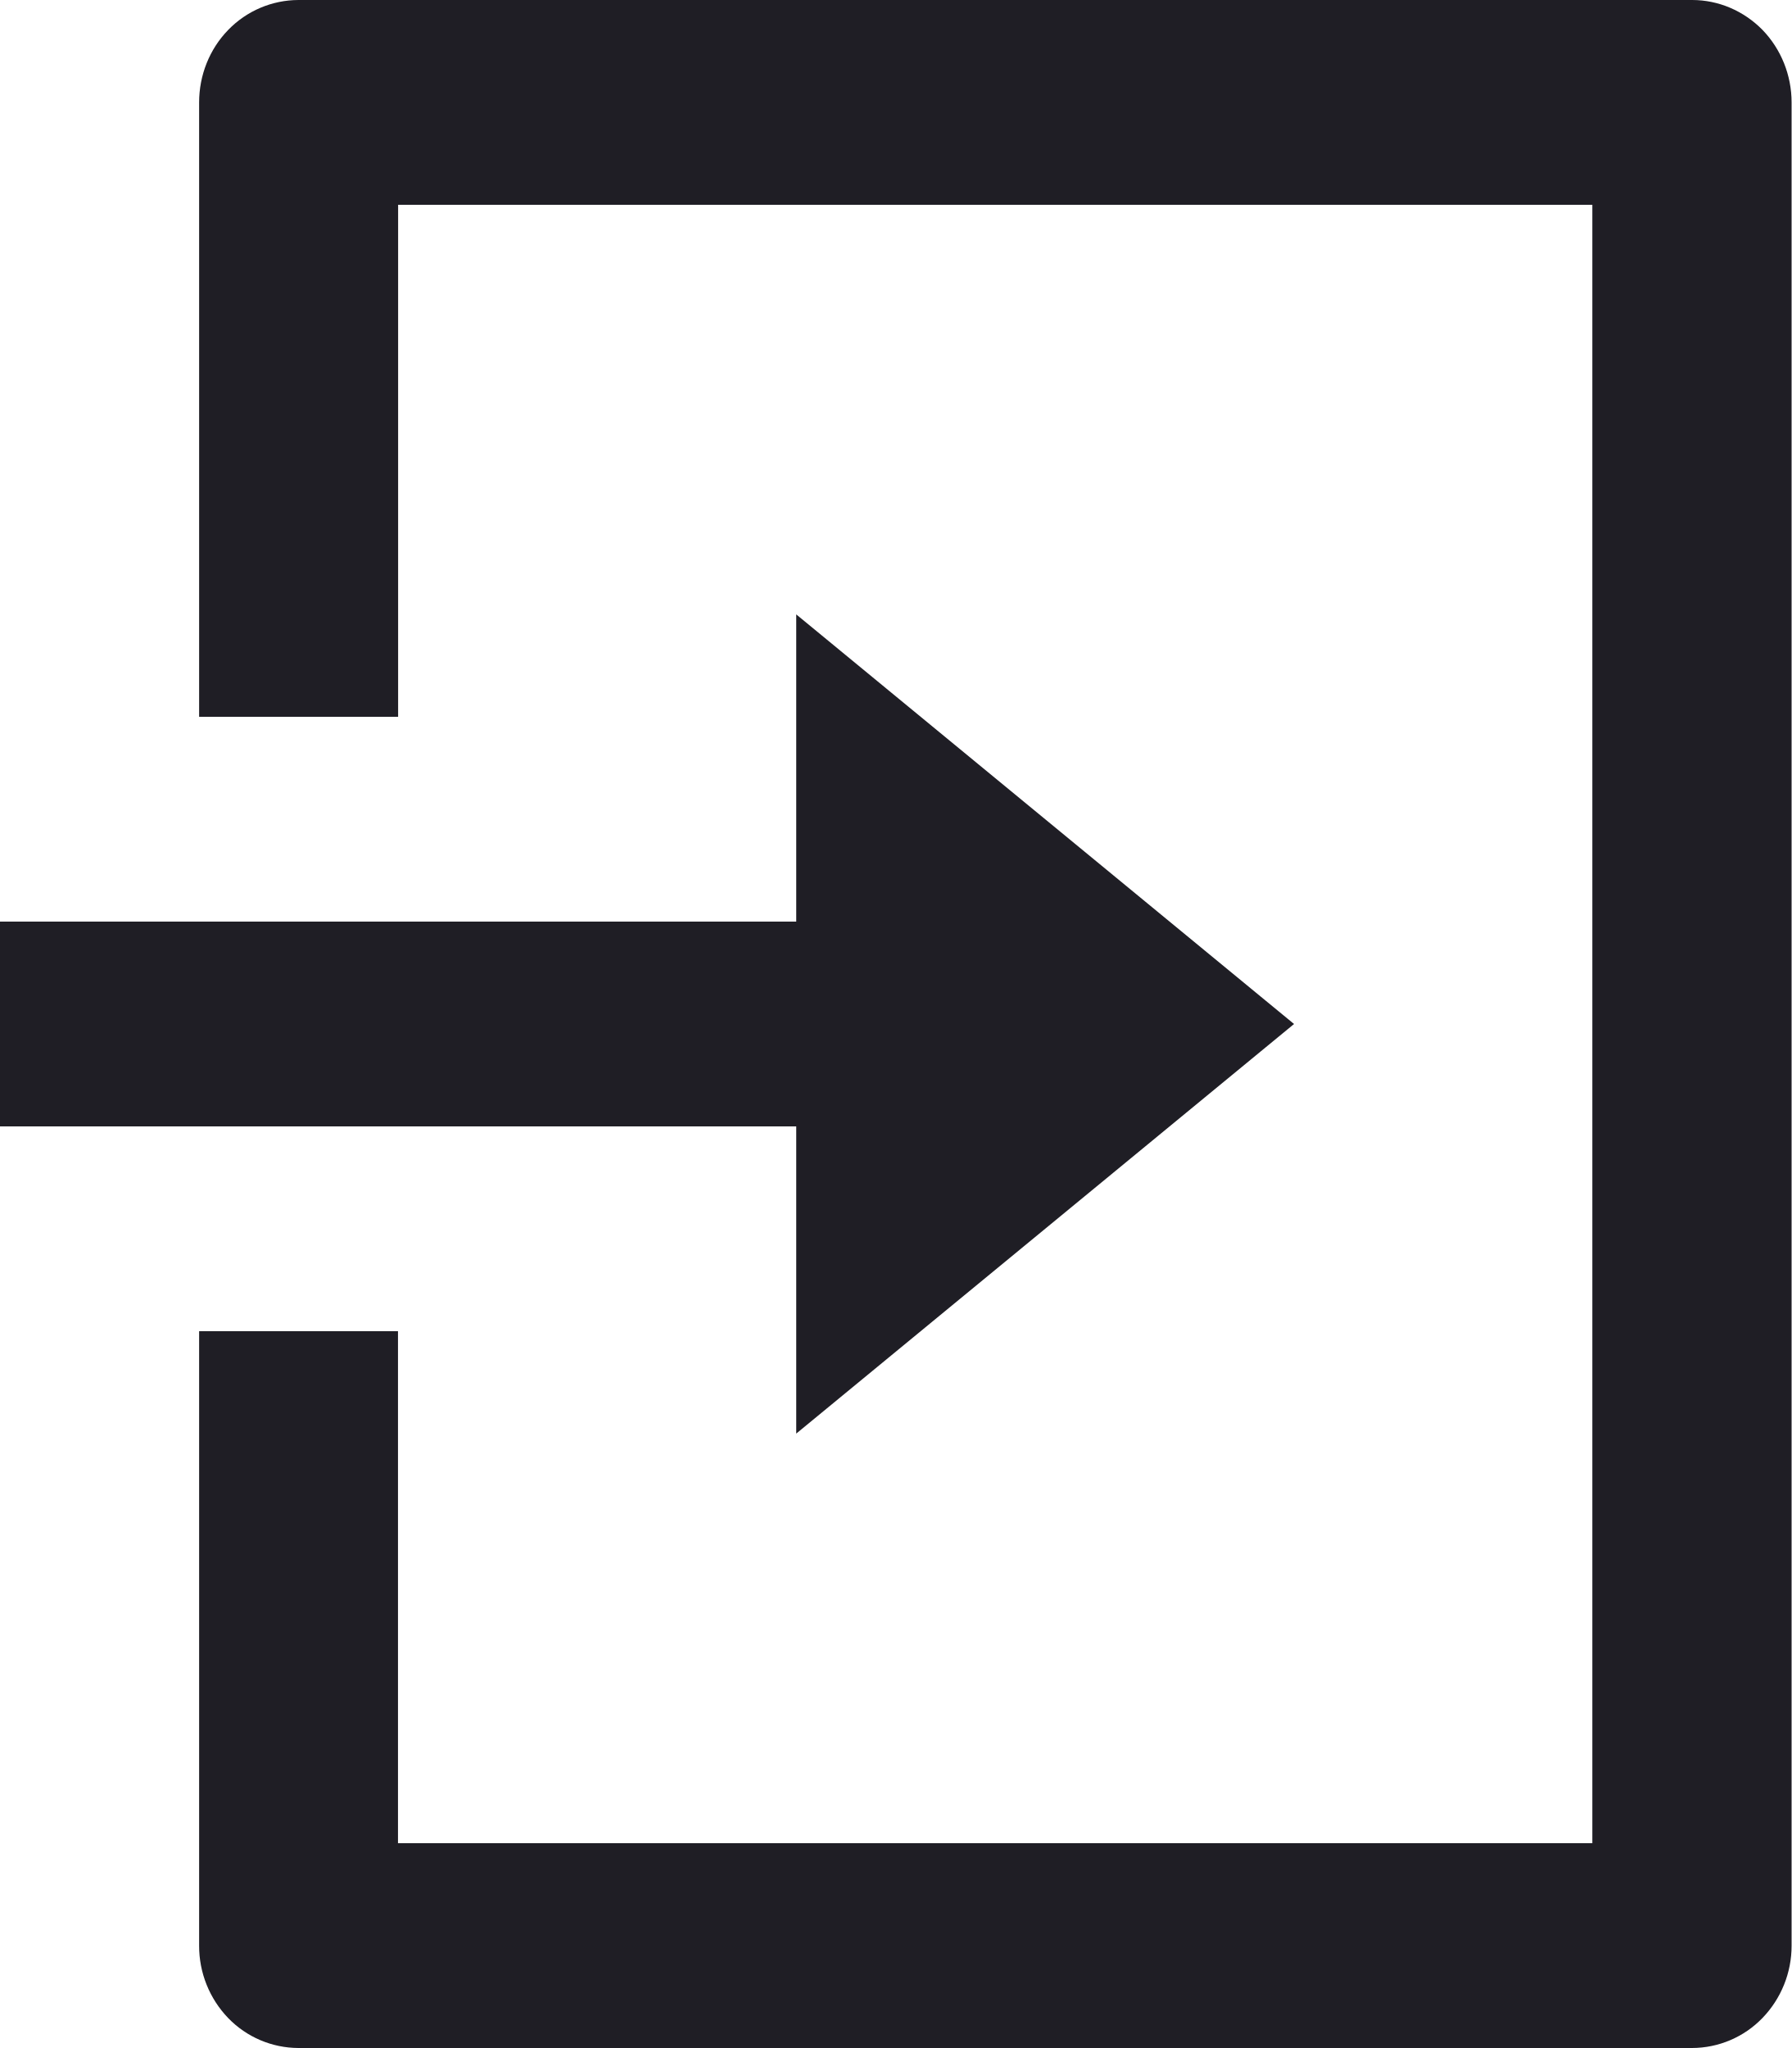
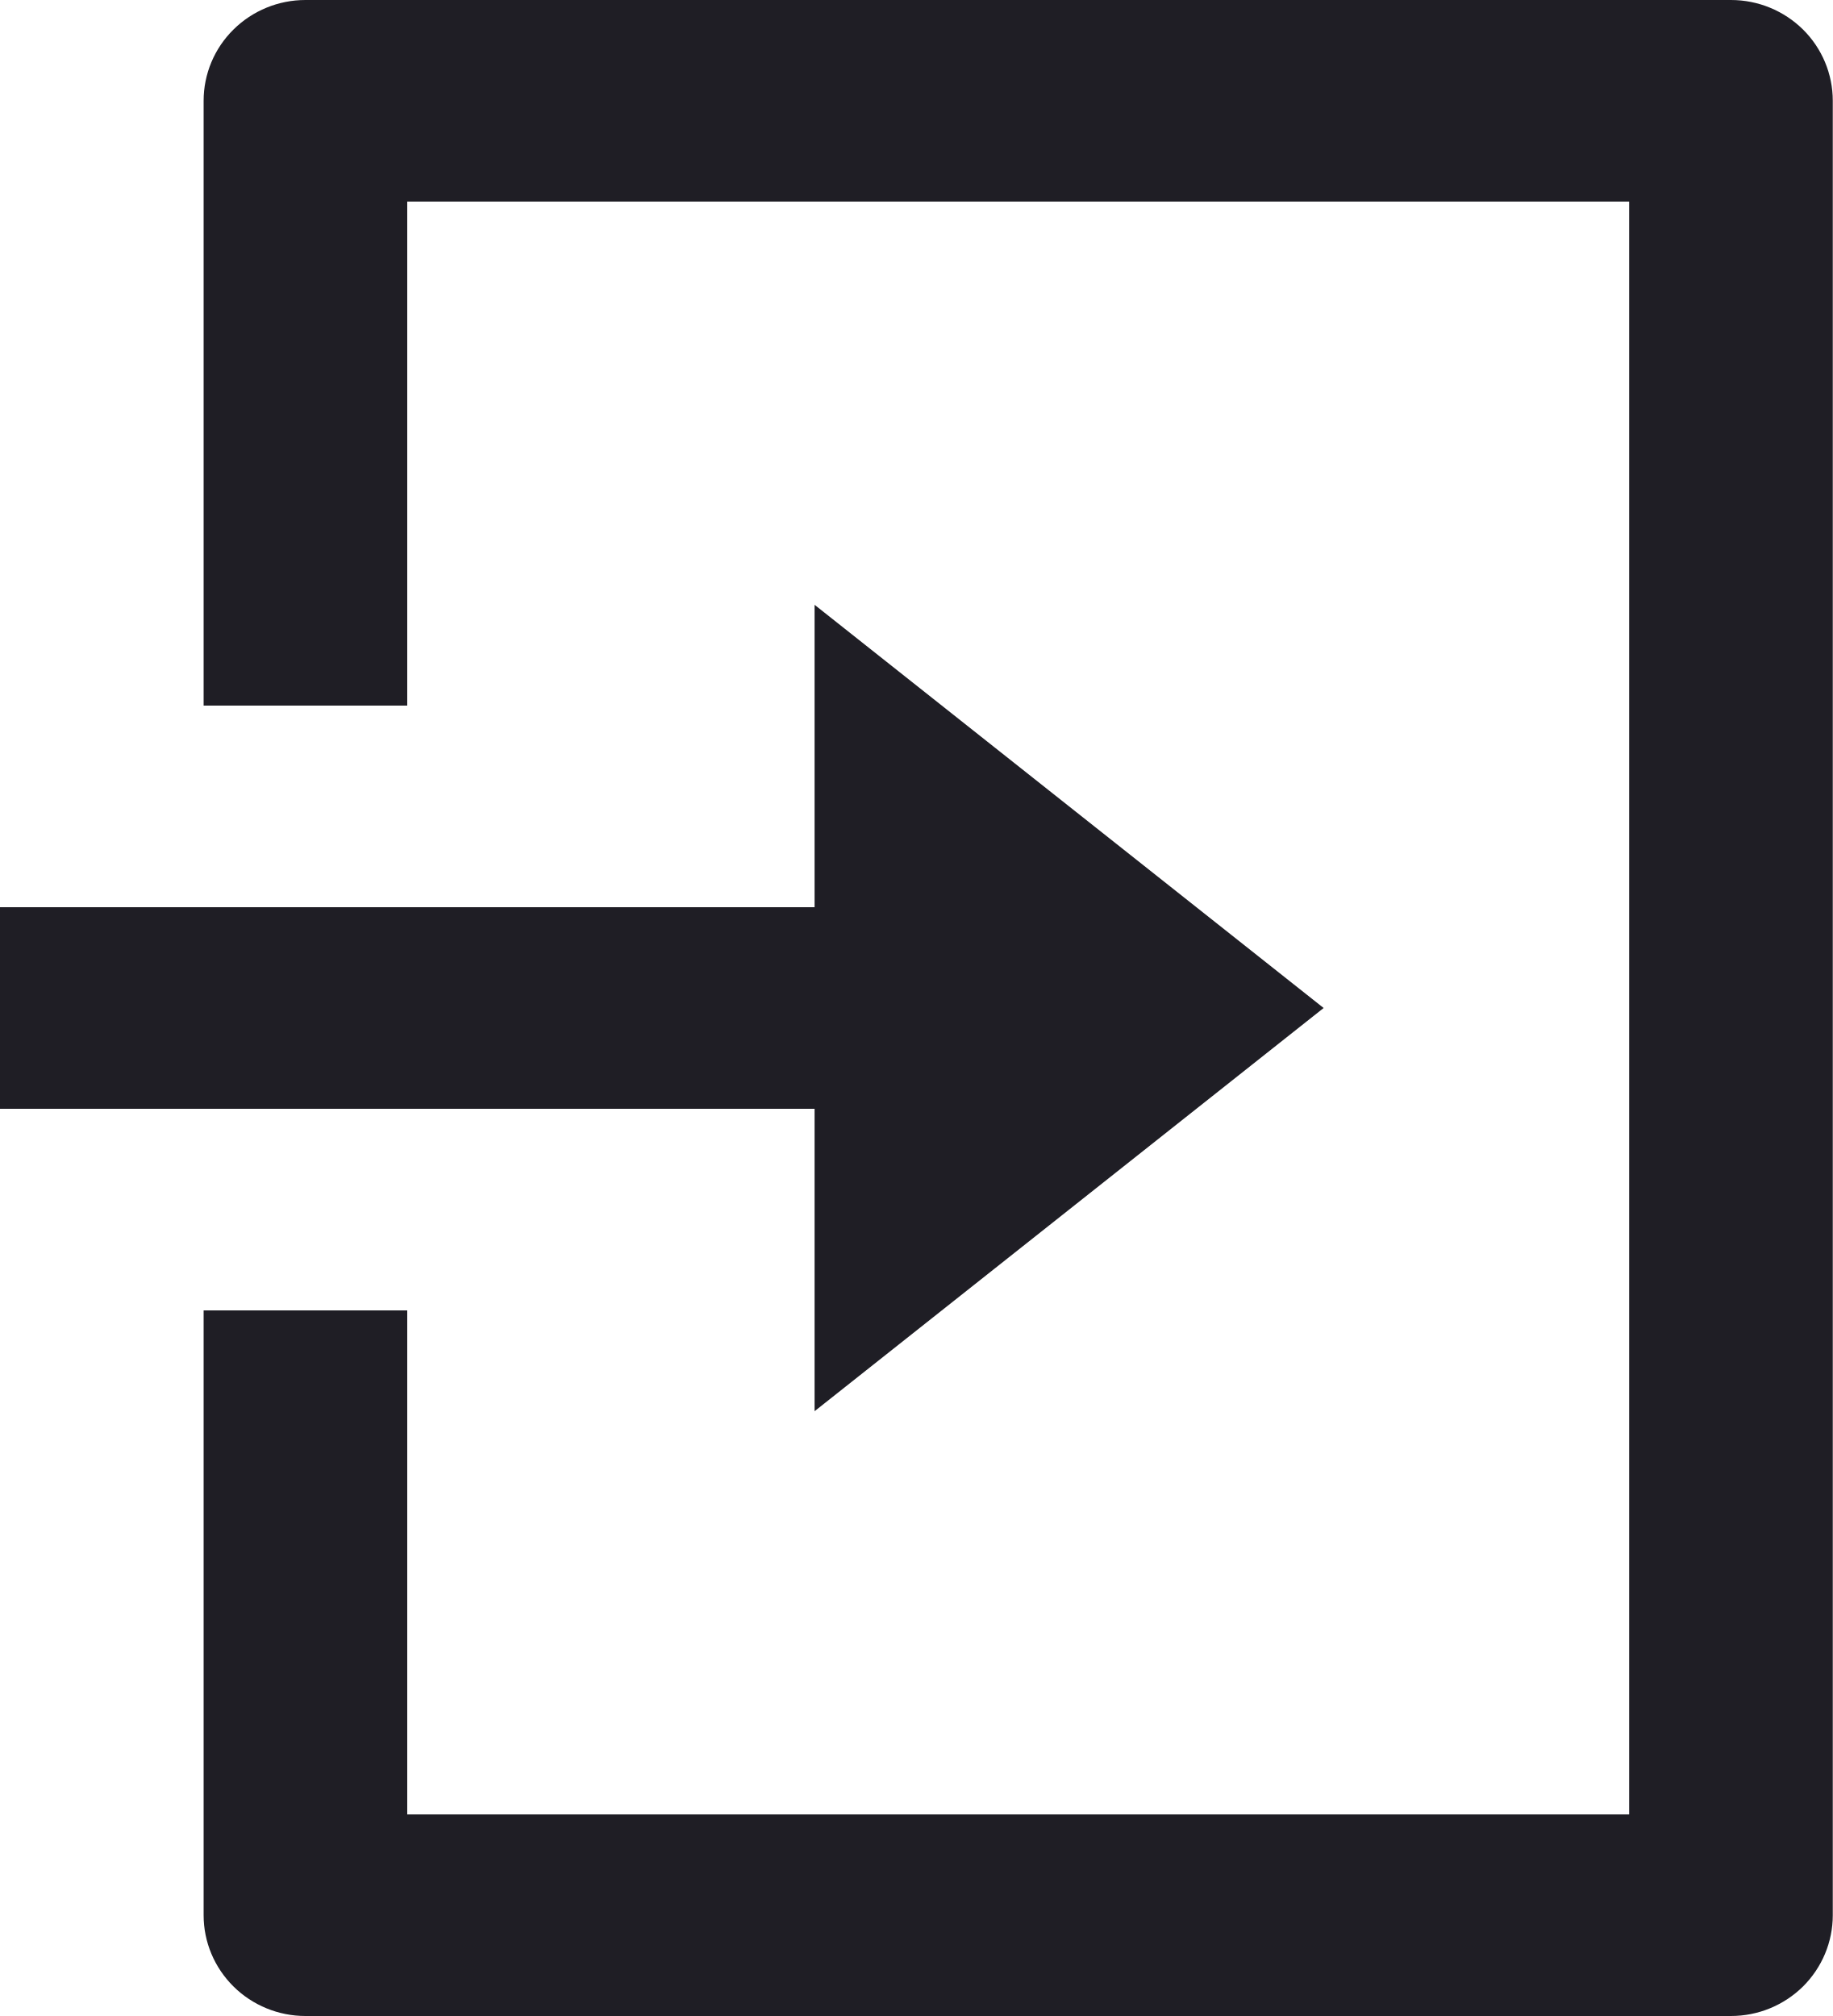
- <svg xmlns="http://www.w3.org/2000/svg" width="14" height="16" fill="none">
-   <path d="M1.556 10.4H3.11v4h9.333V1.6H3.111v4H1.556V.8c0-.212.081-.416.227-.566A.767.767 0 012.333 0h10.89c.205 0 .403.084.55.234.145.15.227.354.227.566v14.4a.812.812 0 01-.228.566.767.767 0 01-.55.234H2.333a.767.767 0 01-.55-.234.812.812 0 01-.227-.566v-4.8zm4.666-3.2V4.8l3.89 3.2-3.89 3.2V8.8H0V7.2h6.222z" fill="#1F1E25" />
+ <svg xmlns="http://www.w3.org/2000/svg" width="20" height="22" viewBox="0 0 20 22" fill="none">
+   <path d="M2.222 14.3H4.444V19.8H17.778V2.2H4.444V7.7H2.222V1.1C2.222 0.808 2.339 0.528 2.548 0.322C2.756 0.116 3.039 0 3.333 0H18.889C19.184 0 19.466 0.116 19.675 0.322C19.883 0.528 20 0.808 20 1.1V20.9C20 21.192 19.883 21.471 19.675 21.678C19.466 21.884 19.184 22 18.889 22H3.333C3.039 22 2.756 21.884 2.548 21.678C2.339 21.471 2.222 21.192 2.222 20.9V14.3ZM8.889 9.9V6.6L14.444 11L8.889 15.4V12.1H0V9.9H8.889Z" fill="#1F1E25" />
</svg>
